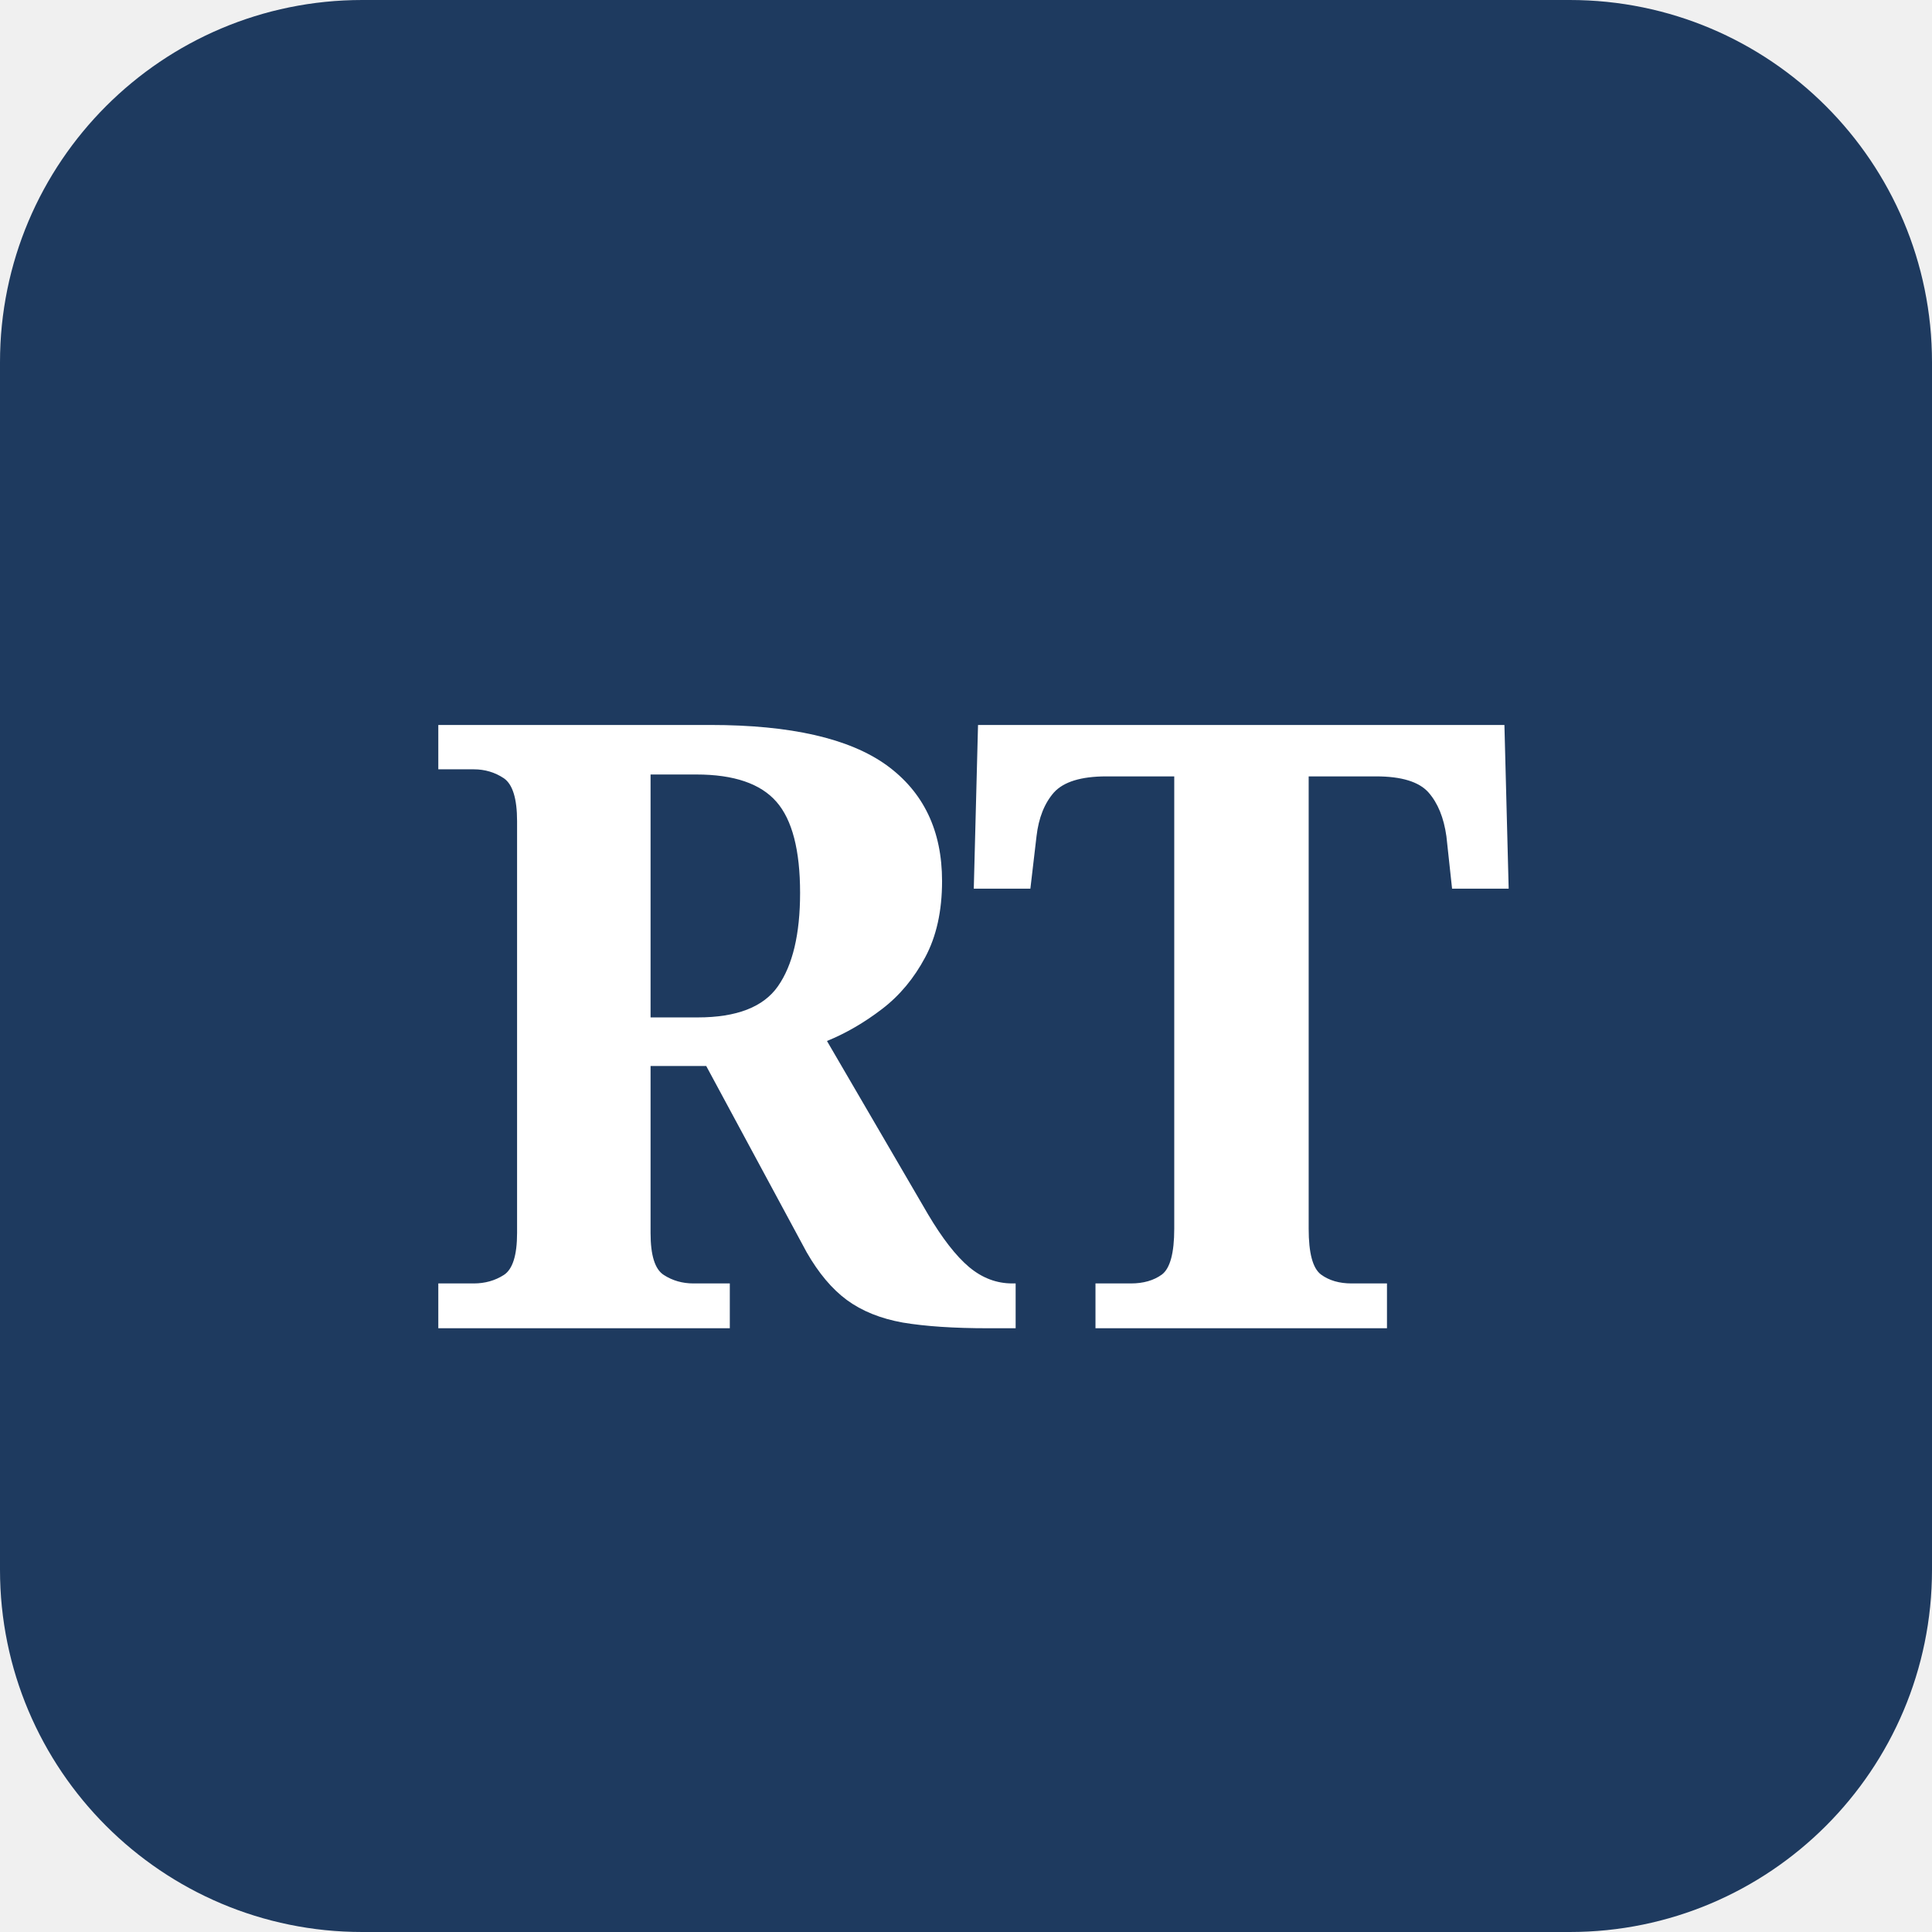
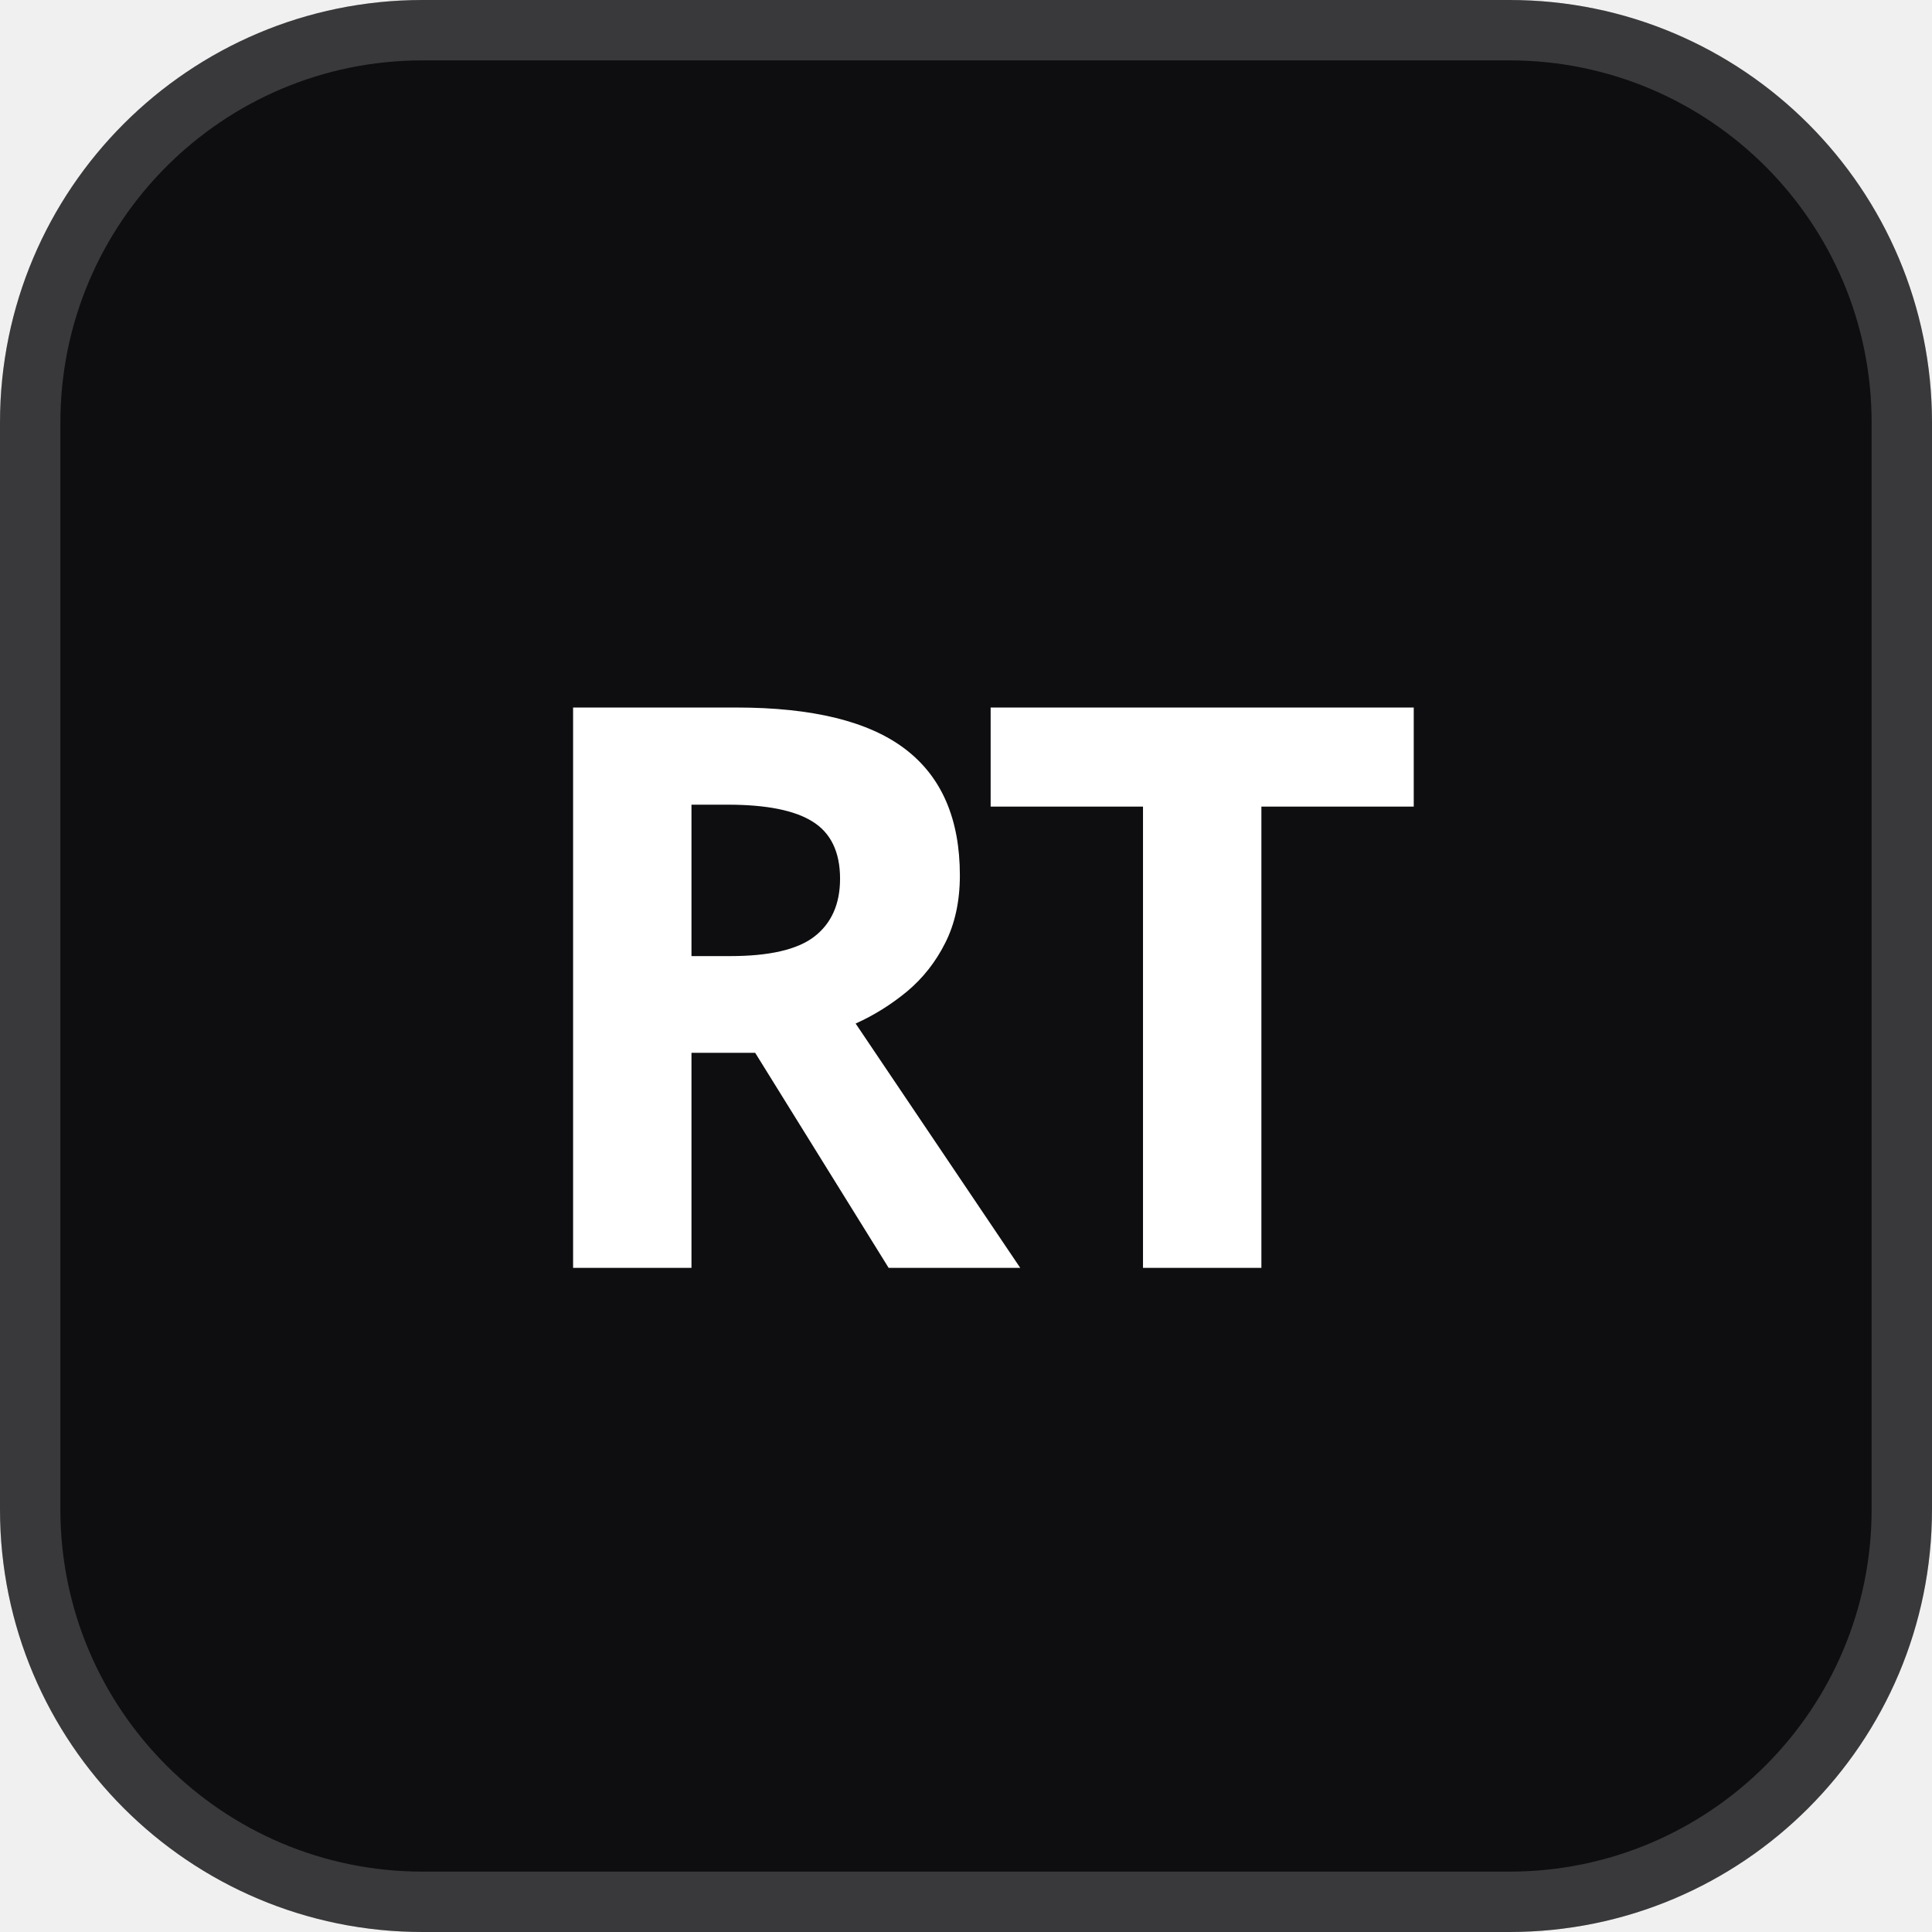
<svg xmlns="http://www.w3.org/2000/svg" viewBox="0 0 64 64">
-   <rect width="64" height="64" rx="12" fill="#1e3a5f" />
-   <text x="32" y="44" font-family="Georgia, serif" font-size="28" font-weight="700" fill="#ffffff" text-anchor="middle" letter-spacing="-1">RT</text>
+   <rect width="64" height="64" rx="14" fill="#0e0e11" />
+   <rect x="1" y="1" width="62" height="62" rx="13" fill="none" stroke="rgba(255,255,255,.18)" stroke-width="2" />
+   <text x="32" y="42" font-family="'Space Grotesk','Segoe UI',system-ui,sans-serif" font-size="26" font-weight="700" fill="#ffffff" text-anchor="middle" letter-spacing="-1.5">RT</text>
</svg>
